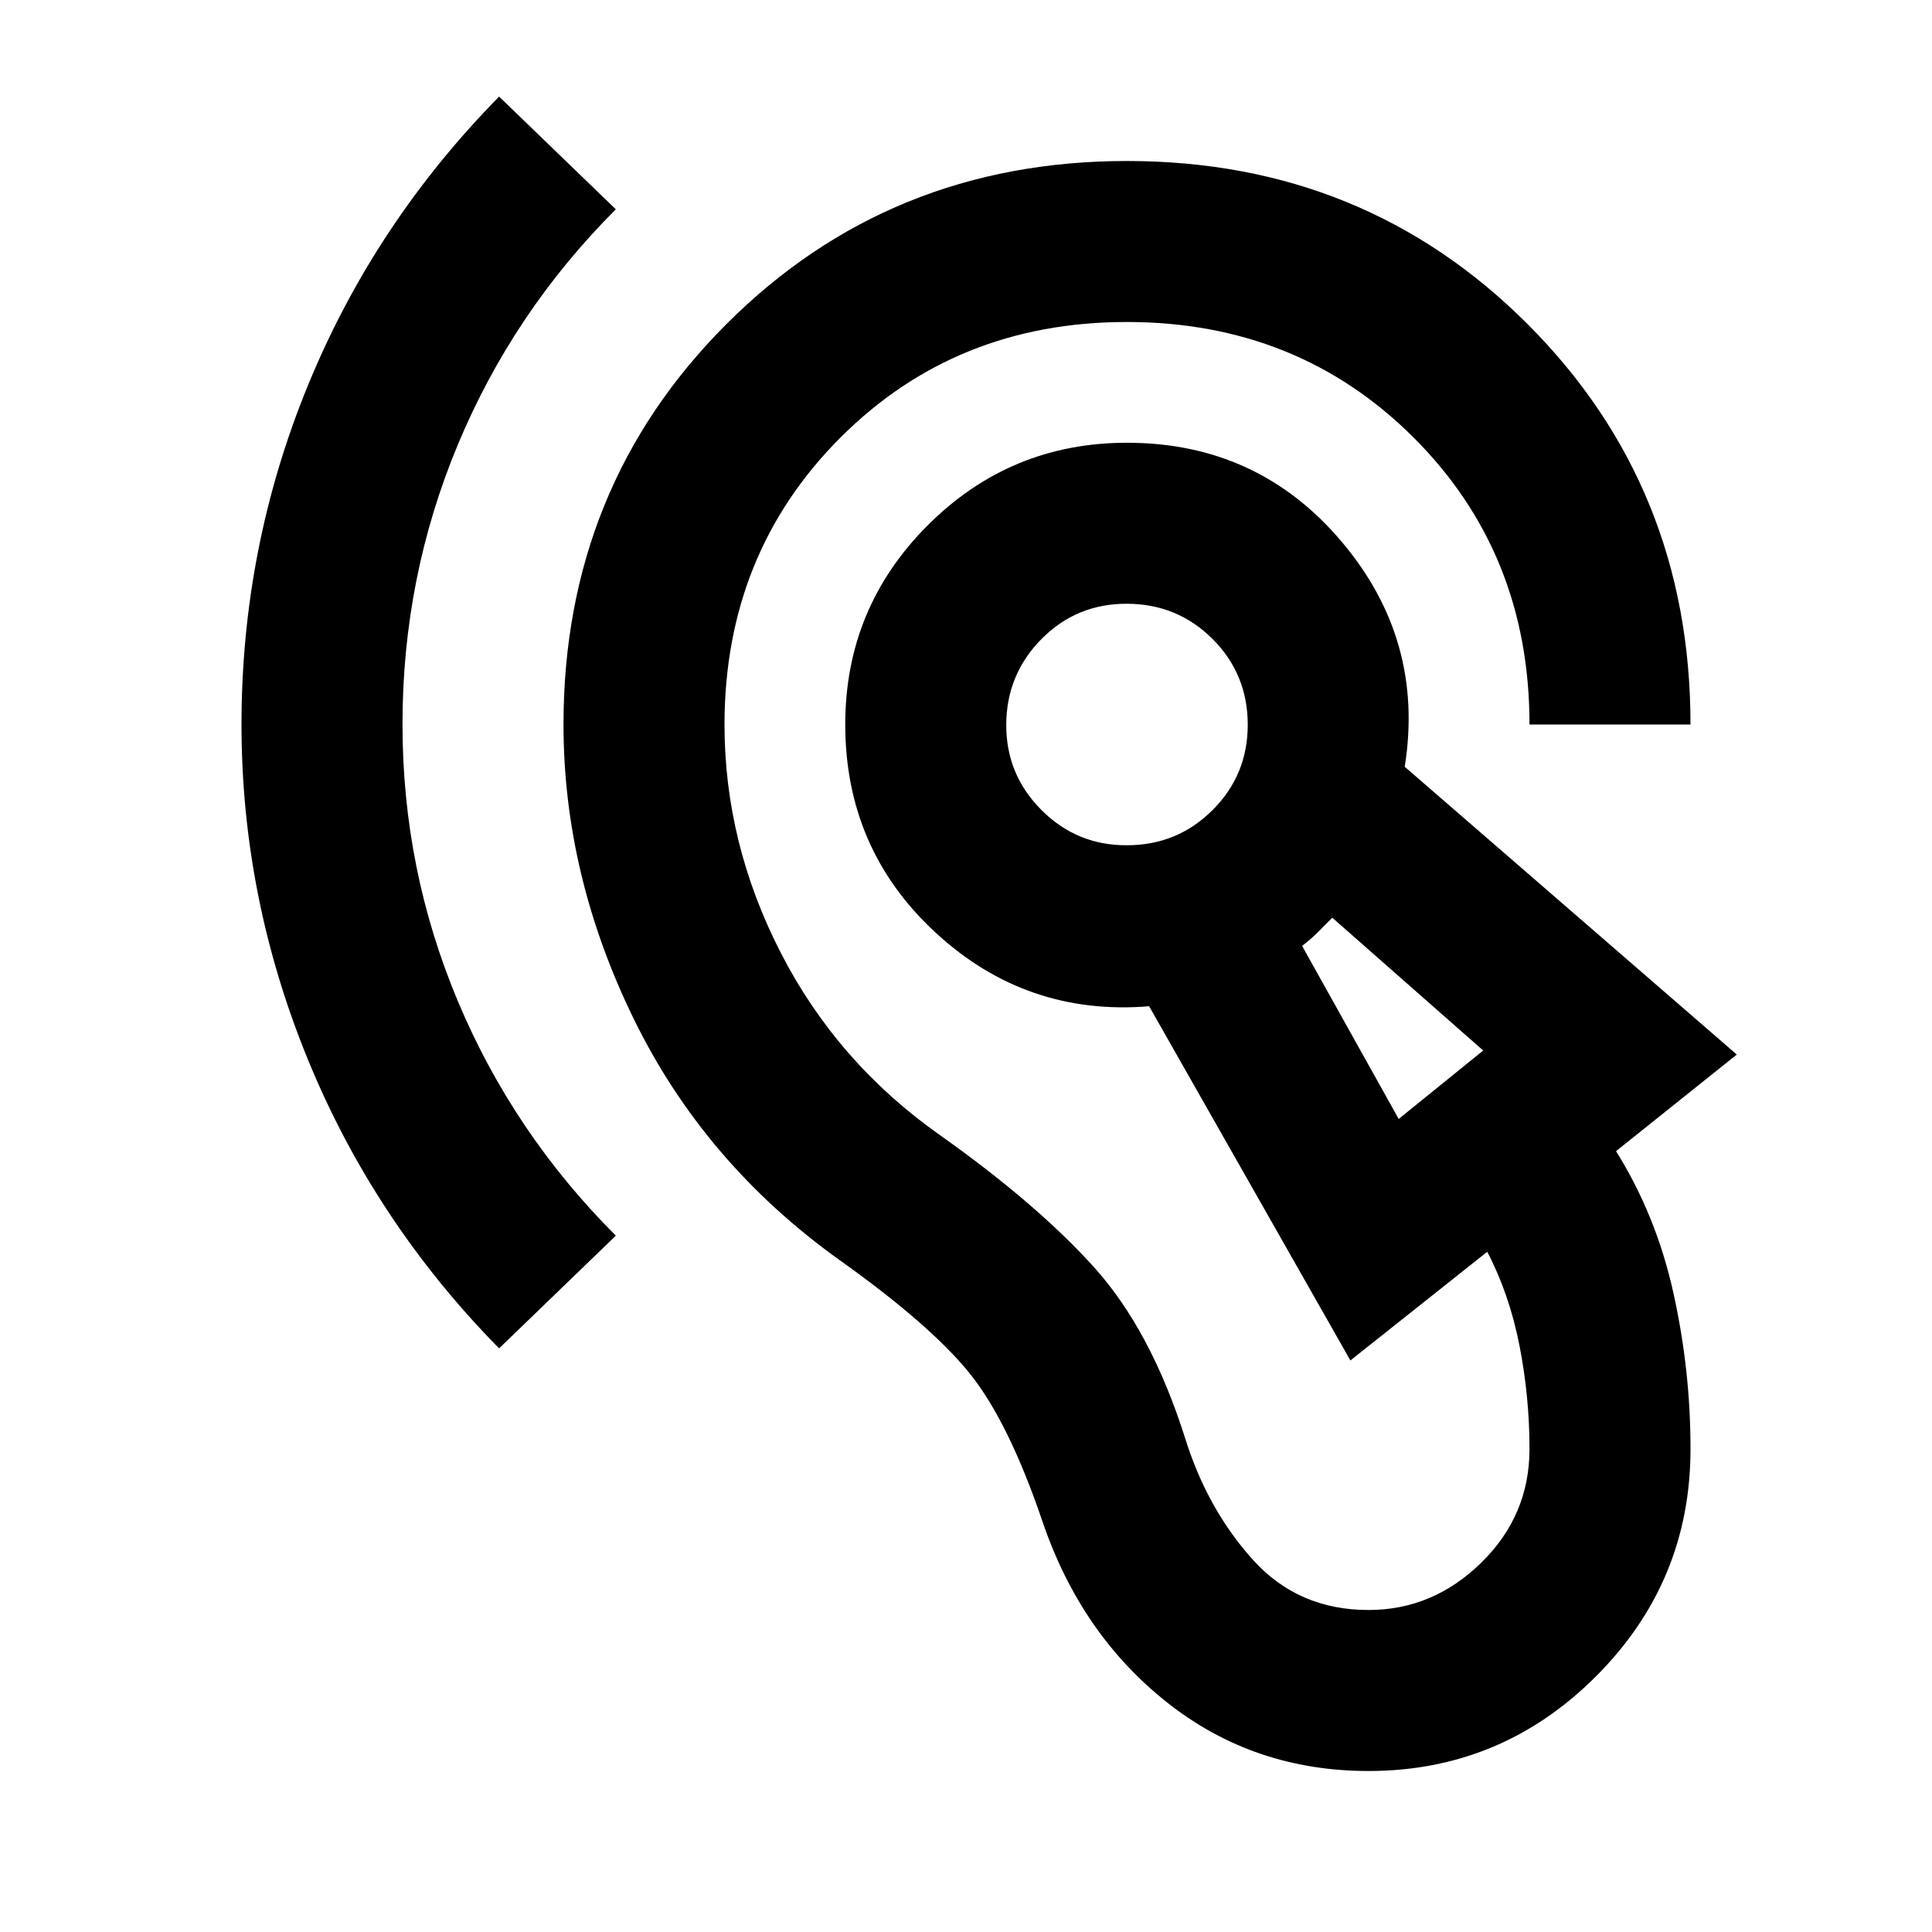
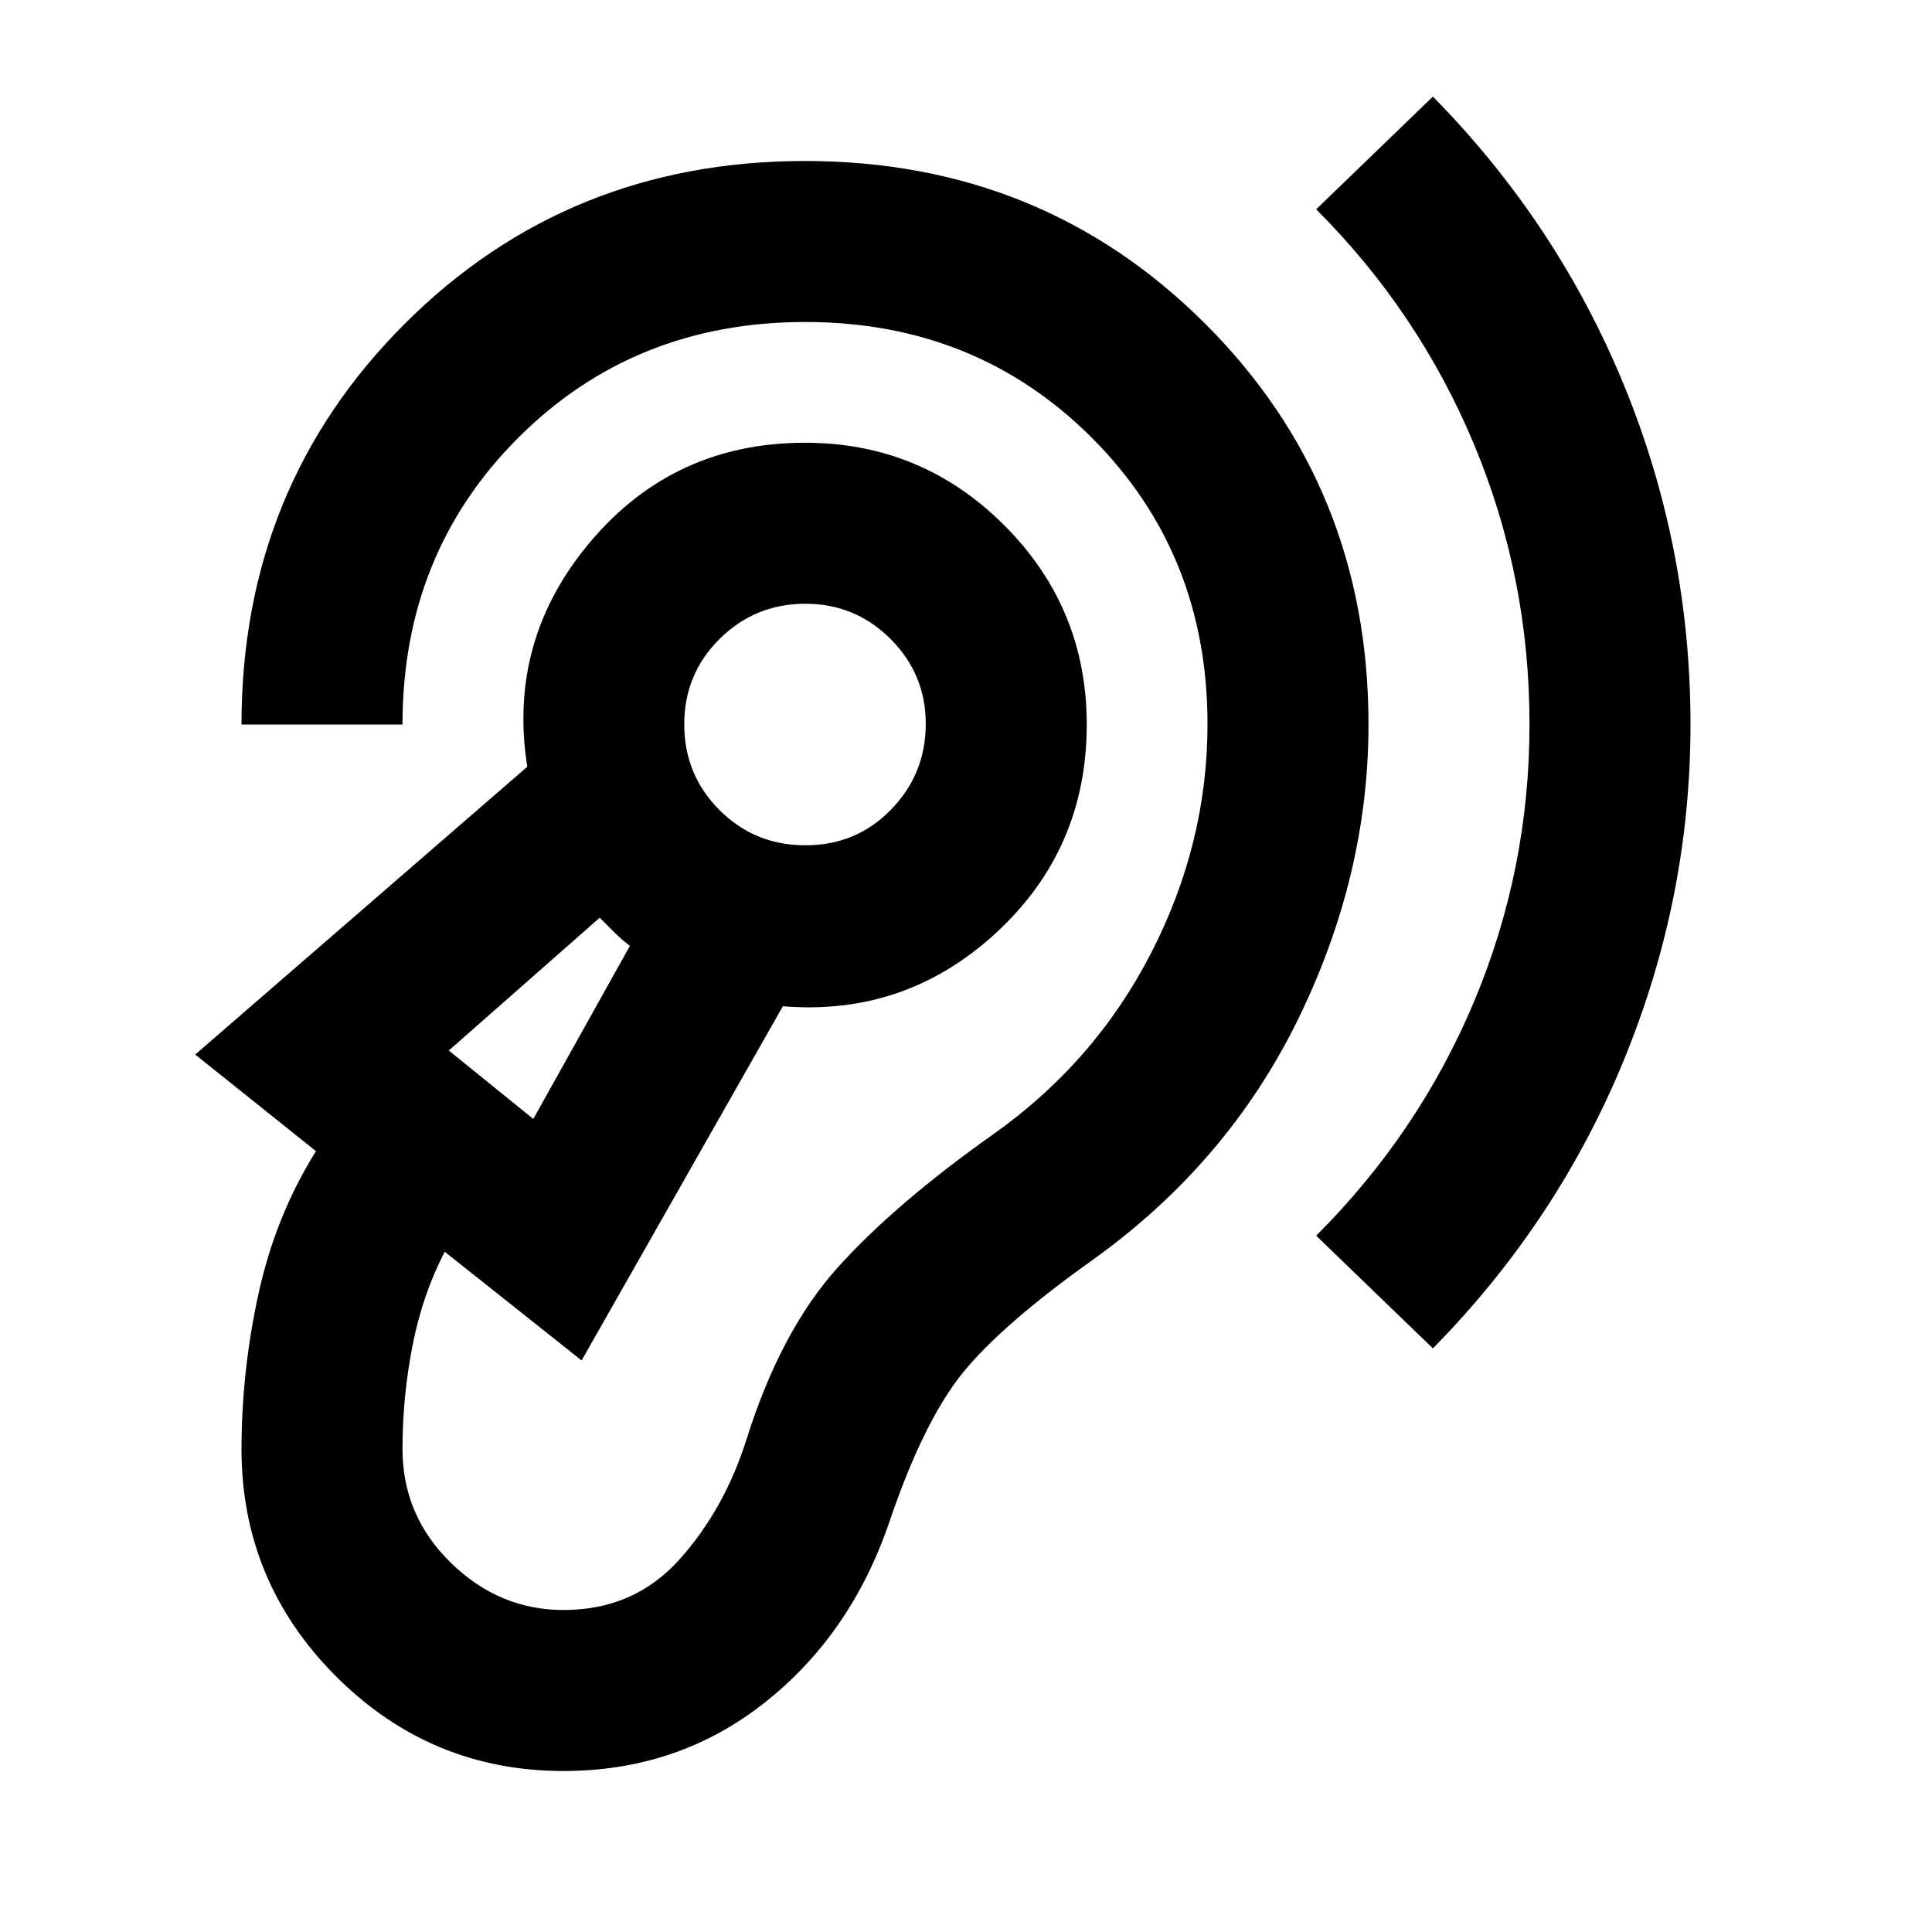
<svg xmlns="http://www.w3.org/2000/svg" viewBox="0 0 24 24" width="24" height="24">
-   <path fill="currentColor" d="M17 22q-1.425 0-2.5-.85t-1.55-2.25q-.425-1.25-.913-1.85t-1.612-1.4q-1.675-1.2-2.55-2.988T7 9q0-2.95 2.025-4.975T14 2t4.975 2.025T21 9h-2q0-2.125-1.437-3.562T14 4t-3.562 1.438T9 9q0 1.475.7 2.838t1.975 2.262q1.2.85 1.912 1.638t1.138 2.137q.275.875.838 1.5T17 20q.8 0 1.4-.587T19 18q0-.65-.125-1.287t-.4-1.163l-1.7 1.35l-2.5-4.4q-1.525.125-2.65-.912T10.5 9q0-1.45 1.025-2.475T14 5.5q1.625 0 2.663 1.225t.787 2.8l4.125 3.575l-1.5 1.2q.5.8.713 1.763T21 18q0 1.65-1.175 2.825T17 22M6.2 16.75q-1.55-1.575-2.375-3.588T3 9q0-2.2.825-4.212T6.2 1.2l1.45 1.4Q6.375 3.875 5.687 5.525T5 9q0 1.8.688 3.438T7.65 15.35zm11.175-2.85l1.05-.85l-1.875-1.65l-.187.188q-.088.087-.188.162zM14 10.5q.625 0 1.063-.437T15.5 9t-.437-1.062T14 7.5t-1.062.438T12.5 9t.438 1.063T14 10.5M14 9" />
+   <path fill="currentColor" d="M7 22q1.425 0 2.5-.85t1.55-2.25q.425-1.25.913-1.85t1.612-1.4q1.675-1.2 2.55-2.988T17 9q0-2.95-2.025-4.975T10 2T5.025 4.025T3 9h2q0-2.125 1.438-3.562T10 4t3.563 1.438T15 9q0 1.475-.7 2.838T12.325 14.1q-1.2.85-1.912 1.638t-1.138 2.137q-.275.875-.837 1.5T7 20q-.8 0-1.4-.587T5 18q0-.65.125-1.287t.4-1.163l1.7 1.35l2.5-4.4q1.525.125 2.65-.913T13.5 9q0-1.45-1.025-2.475T10 5.5q-1.625 0-2.662 1.225t-.788 2.8L2.425 13.1l1.5 1.2q-.5.8-.712 1.763T3 18q0 1.65 1.175 2.825T7 22m10.8-5.25q1.55-1.575 2.375-3.588T21 9q0-2.2-.825-4.212T17.8 1.2l-1.45 1.4q1.275 1.275 1.963 2.925T19 9q0 1.8-.687 3.438T16.35 15.35zM6.625 13.9l-1.05-.85L7.45 11.4l.188.188q.087.087.187.162zM10 10.5q-.625 0-1.062-.437T8.5 9t.438-1.062T10 7.5t1.063.438T11.5 9t-.437 1.063T10 10.5M10 9" />
</svg>
